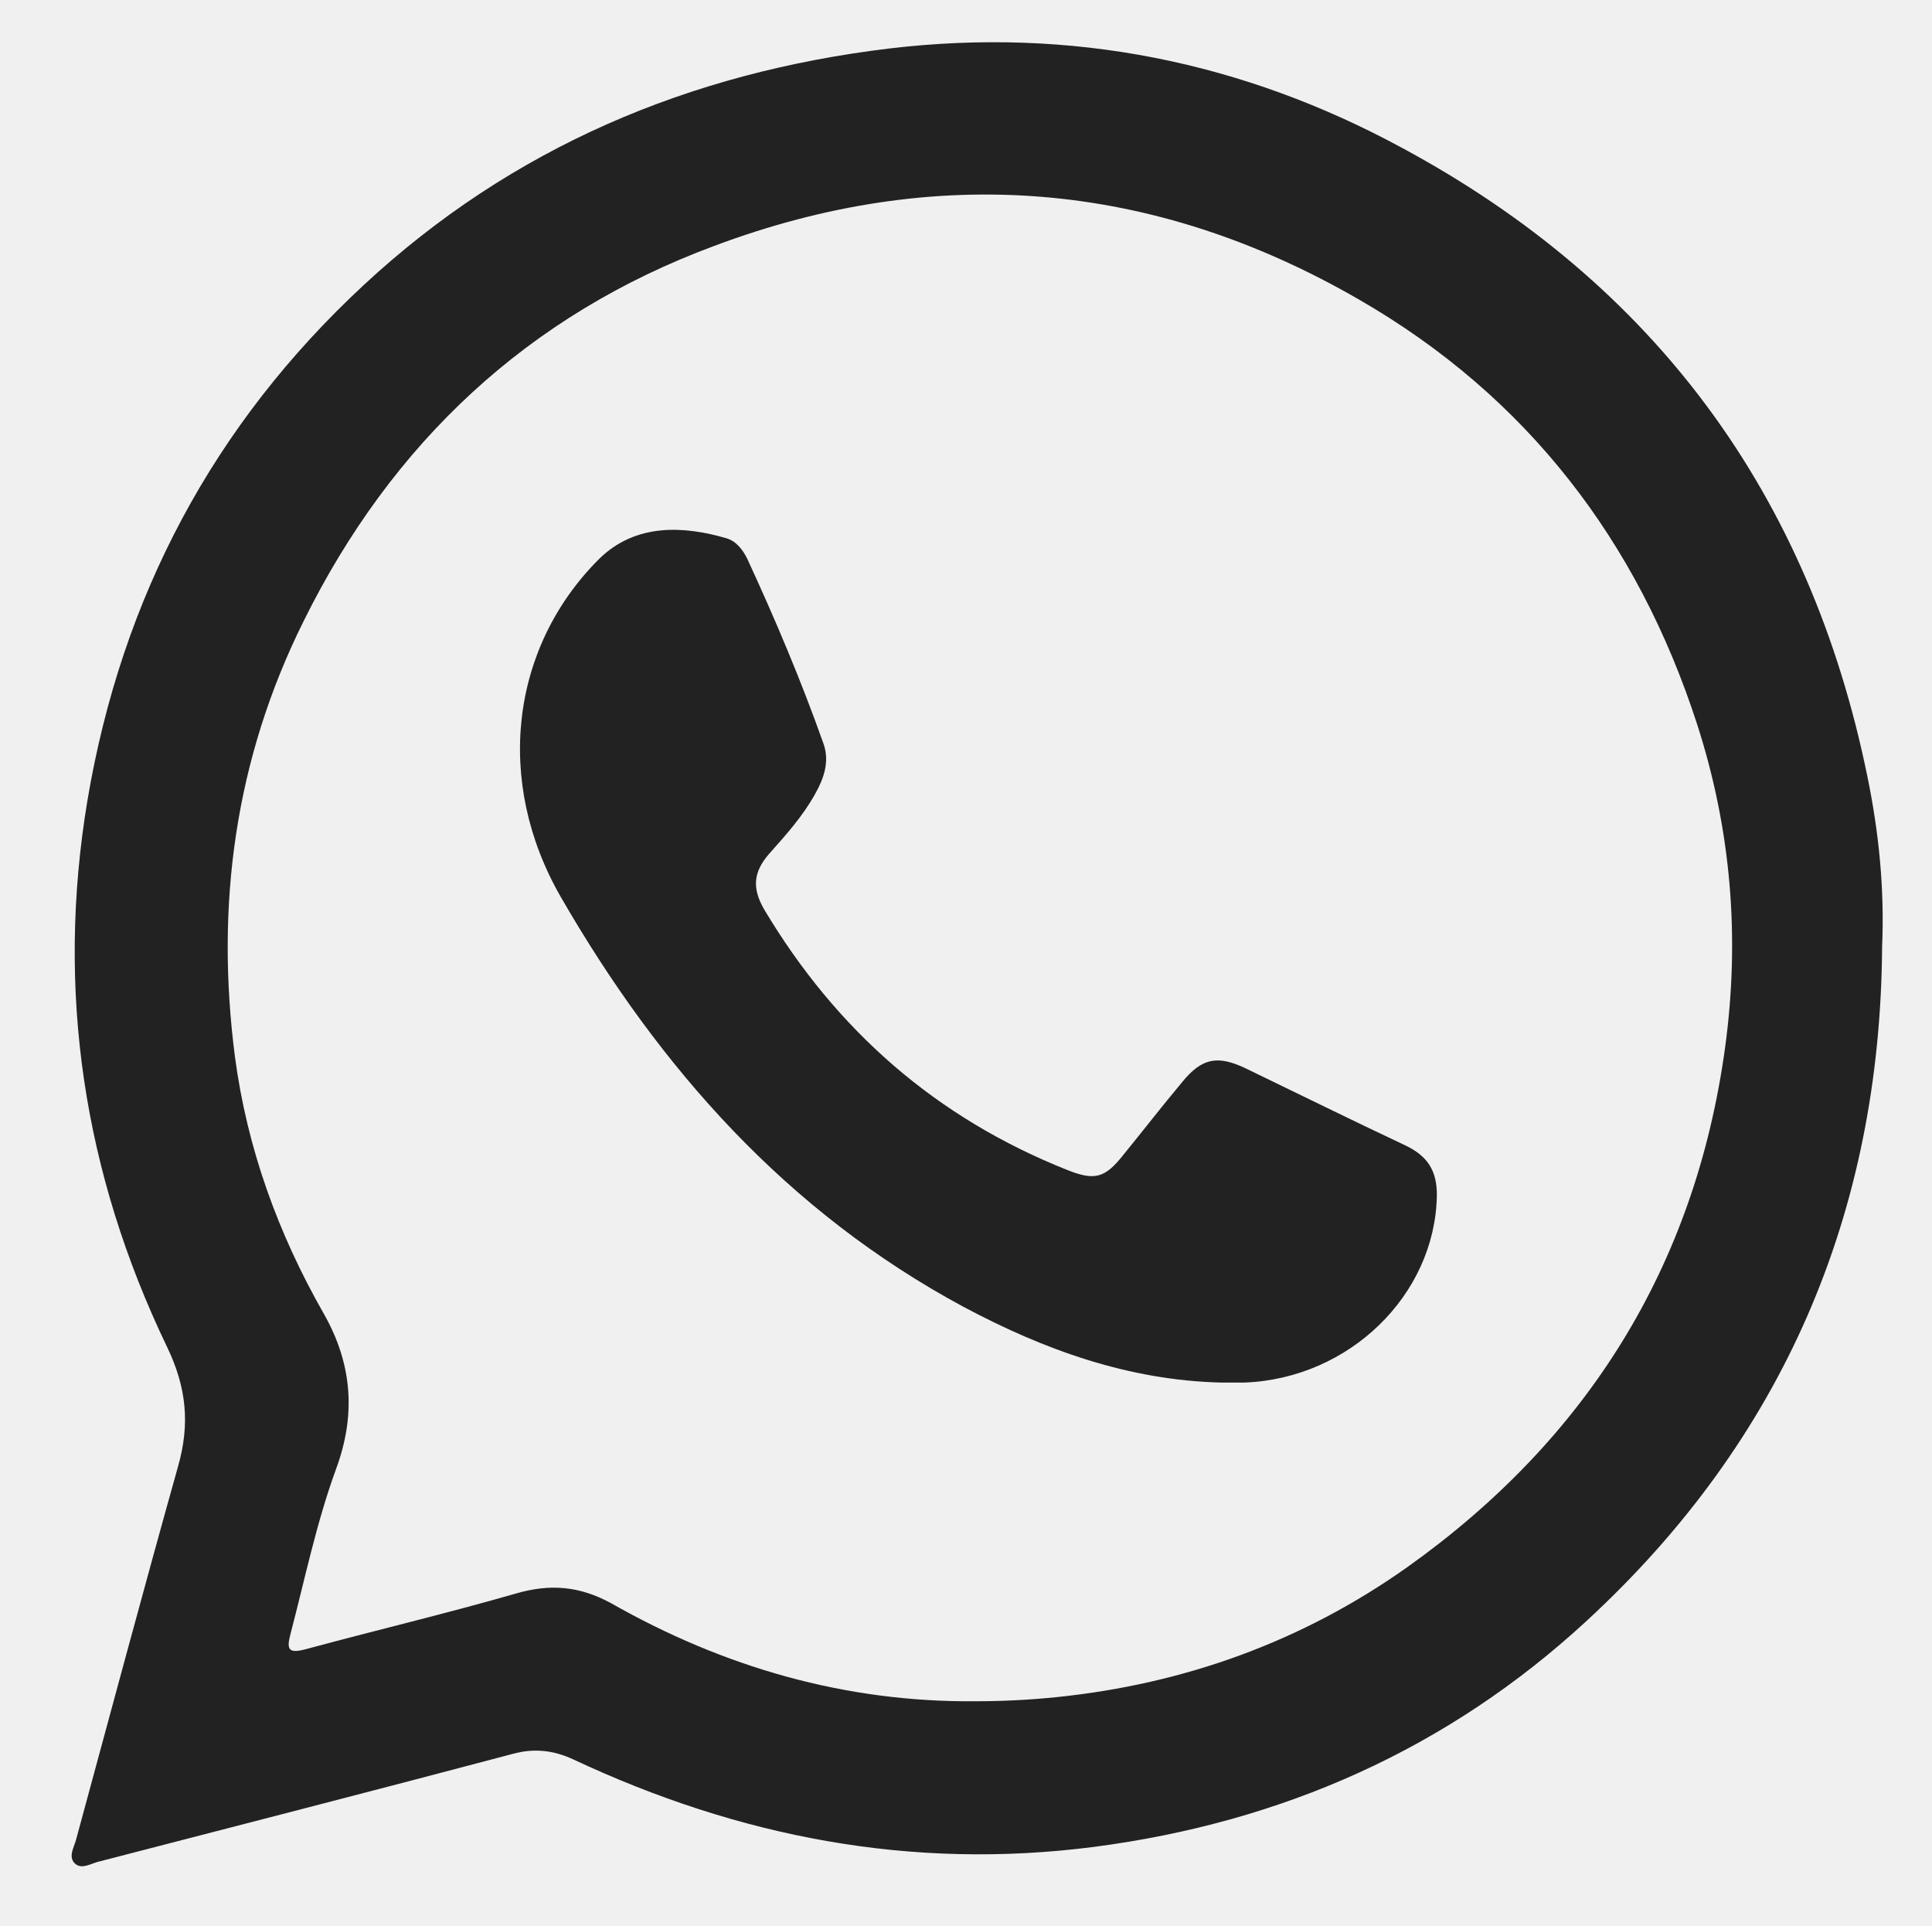
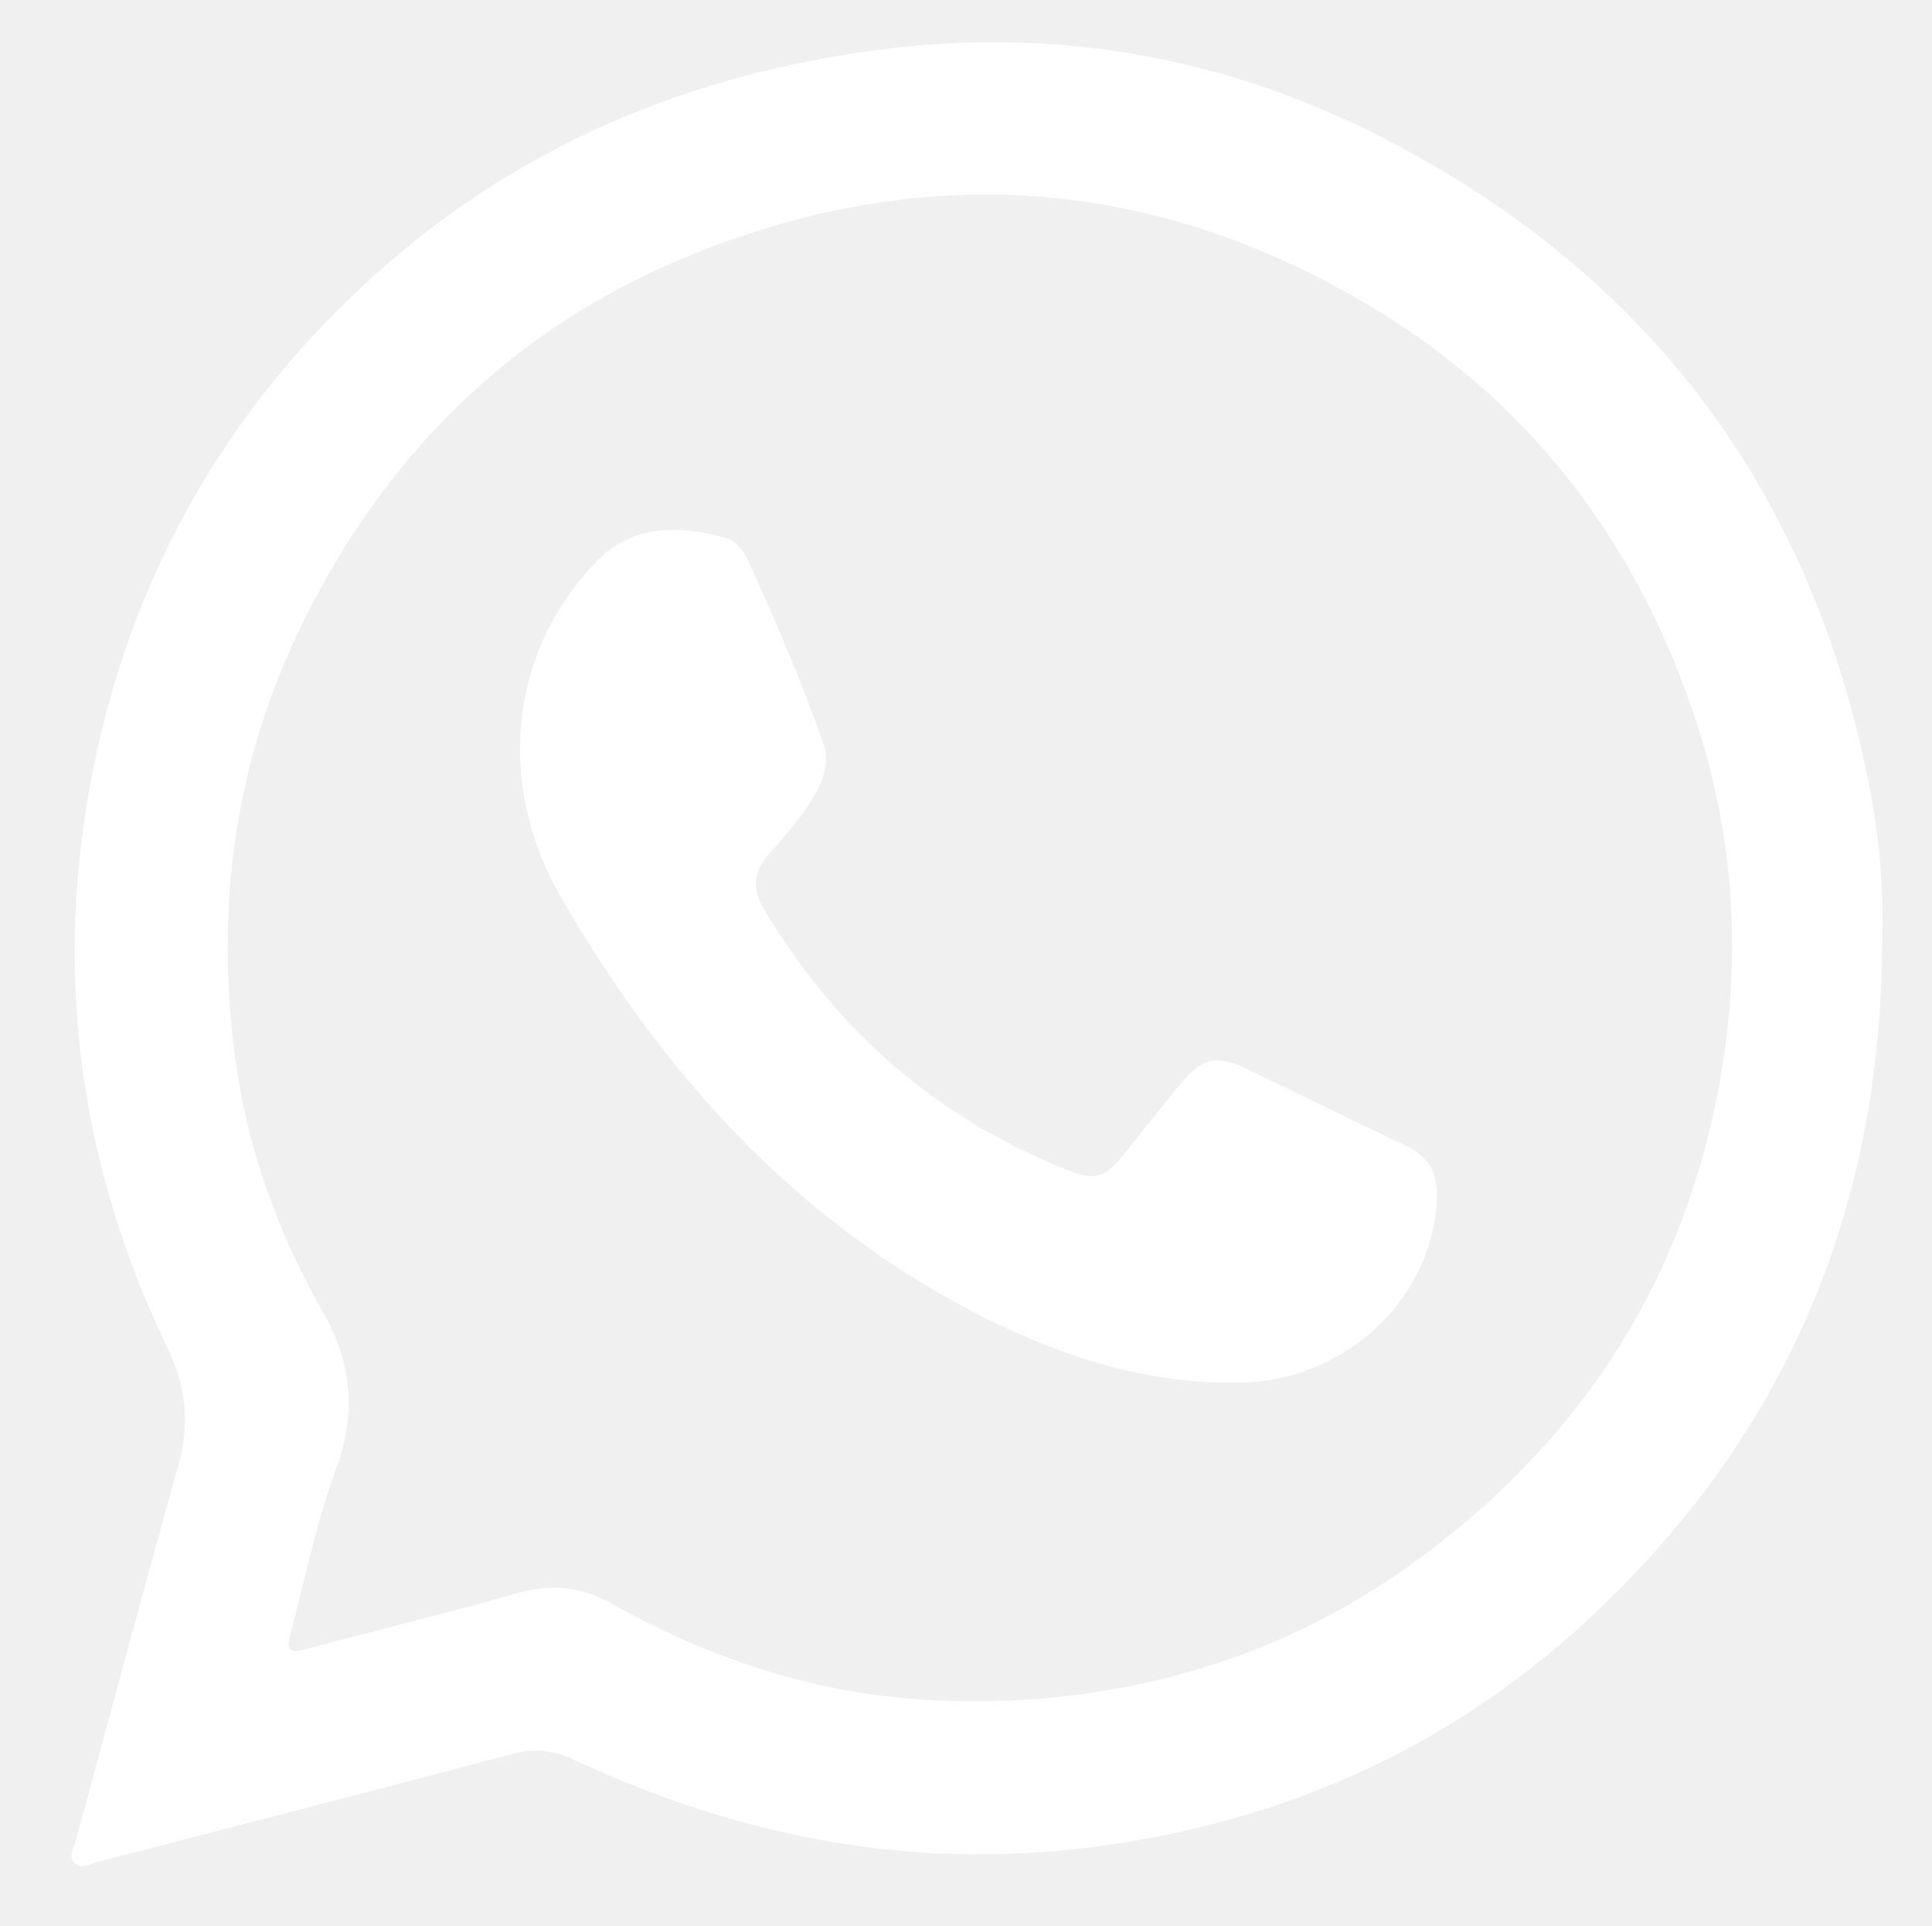
<svg xmlns="http://www.w3.org/2000/svg" version="1.1" id="Capa_1" x="0px" y="0px" width="22.615px" height="22.54px" viewBox="0 0 22.615 22.54" enable-background="new 0 0 22.615 22.54" xml:space="preserve">
  <g>
-     <path fill-rule="evenodd" clip-rule="evenodd" fill="#222222" d="M22.031,11.082c-0.021,3.124-1.163,5.77-3.453,7.884   c-1.626,1.503-3.57,2.364-5.775,2.651c-2.141,0.276-4.157-0.117-6.094-1.025c-0.229-0.106-0.457-0.133-0.707-0.064   c-1.621,0.43-3.241,0.845-4.861,1.265c-0.09,0.026-0.202,0.096-0.276,0.005c-0.061-0.075,0-0.176,0.024-0.261   c0.396-1.456,0.787-2.917,1.195-4.373c0.141-0.494,0.101-0.924-0.13-1.402c-0.975-2.03-1.302-4.166-0.93-6.397   c0.401-2.375,1.472-4.394,3.235-6.03c1.735-1.61,3.81-2.486,6.155-2.768c2.128-0.252,4.136,0.154,5.998,1.164   c2.954,1.591,4.771,4.054,5.446,7.354C21.994,9.743,22.06,10.407,22.031,11.082z M11.424,19.912c0.316,0,0.629-0.016,0.943-0.048   c1.501-0.154,2.88-0.653,4.104-1.52c2.099-1.493,3.371-3.517,3.722-6.083c0.176-1.286,0.071-2.55-0.327-3.783   c-0.695-2.146-1.994-3.841-3.96-4.973c-2.41-1.392-4.949-1.6-7.545-0.627C6.183,3.686,4.586,5.181,3.553,7.272   C2.75,8.887,2.52,10.593,2.75,12.367c0.141,1.068,0.505,2.072,1.039,3.007c0.335,0.589,0.38,1.185,0.144,1.822   c-0.229,0.627-0.364,1.286-0.534,1.934c-0.048,0.181-0.016,0.223,0.172,0.175c0.824-0.223,1.652-0.419,2.465-0.653   c0.401-0.117,0.744-0.09,1.116,0.112C8.47,19.513,9.894,19.927,11.424,19.912z" />
-     <path fill-rule="evenodd" clip-rule="evenodd" fill="#222222" d="M14.295,16.182c-1.084-0.026-2.072-0.382-3.018-0.887   c-2.062-1.11-3.554-2.789-4.71-4.792C5.784,9.147,5.978,7.58,7.006,6.549c0.438-0.438,1.02-0.388,1.493-0.25   c0.117,0.032,0.194,0.133,0.247,0.239c0.327,0.707,0.63,1.424,0.89,2.157c0.08,0.212,0.008,0.415-0.093,0.595   C9.395,9.557,9.198,9.774,8.999,9.998c-0.178,0.207-0.199,0.393-0.056,0.643c0.845,1.418,2.016,2.444,3.555,3.055   c0.321,0.127,0.438,0.09,0.653-0.181c0.229-0.281,0.451-0.568,0.683-0.845c0.229-0.282,0.409-0.324,0.738-0.17   c0.627,0.303,1.251,0.611,1.884,0.909c0.252,0.122,0.369,0.292,0.363,0.595c-0.026,1.153-1.022,2.13-2.25,2.178   C14.479,16.182,14.386,16.182,14.295,16.182z" />
+     <path fill-rule="evenodd" clip-rule="evenodd" fill="#fff" d="M22.031,11.082c-0.021,3.124-1.163,5.77-3.453,7.884   c-1.626,1.503-3.57,2.364-5.775,2.651c-2.141,0.276-4.157-0.117-6.094-1.025c-0.229-0.106-0.457-0.133-0.707-0.064   c-1.621,0.43-3.241,0.845-4.861,1.265c-0.09,0.026-0.202,0.096-0.276,0.005c-0.061-0.075,0-0.176,0.024-0.261   c0.396-1.456,0.787-2.917,1.195-4.373c0.141-0.494,0.101-0.924-0.13-1.402c-0.975-2.03-1.302-4.166-0.93-6.397   c0.401-2.375,1.472-4.394,3.235-6.03c1.735-1.61,3.81-2.486,6.155-2.768c2.128-0.252,4.136,0.154,5.998,1.164   c2.954,1.591,4.771,4.054,5.446,7.354C21.994,9.743,22.06,10.407,22.031,11.082z M11.424,19.912c0.316,0,0.629-0.016,0.943-0.048   c1.501-0.154,2.88-0.653,4.104-1.52c2.099-1.493,3.371-3.517,3.722-6.083c0.176-1.286,0.071-2.55-0.327-3.783   c-0.695-2.146-1.994-3.841-3.96-4.973c-2.41-1.392-4.949-1.6-7.545-0.627C6.183,3.686,4.586,5.181,3.553,7.272   C2.75,8.887,2.52,10.593,2.75,12.367c0.141,1.068,0.505,2.072,1.039,3.007c0.335,0.589,0.38,1.185,0.144,1.822   c-0.229,0.627-0.364,1.286-0.534,1.934c-0.048,0.181-0.016,0.223,0.172,0.175c0.824-0.223,1.652-0.419,2.465-0.653   c0.401-0.117,0.744-0.09,1.116,0.112C8.47,19.513,9.894,19.927,11.424,19.912z" />
+     <path fill-rule="evenodd" clip-rule="evenodd" fill="#fff" d="M14.295,16.182c-1.084-0.026-2.072-0.382-3.018-0.887   c-2.062-1.11-3.554-2.789-4.71-4.792C5.784,9.147,5.978,7.58,7.006,6.549c0.438-0.438,1.02-0.388,1.493-0.25   c0.117,0.032,0.194,0.133,0.247,0.239c0.327,0.707,0.63,1.424,0.89,2.157c0.08,0.212,0.008,0.415-0.093,0.595   C9.395,9.557,9.198,9.774,8.999,9.998c-0.178,0.207-0.199,0.393-0.056,0.643c0.845,1.418,2.016,2.444,3.555,3.055   c0.321,0.127,0.438,0.09,0.653-0.181c0.229-0.281,0.451-0.568,0.683-0.845c0.229-0.282,0.409-0.324,0.738-0.17   c0.627,0.303,1.251,0.611,1.884,0.909c0.252,0.122,0.369,0.292,0.363,0.595c-0.026,1.153-1.022,2.13-2.25,2.178   C14.479,16.182,14.386,16.182,14.295,16.182z" />
  </g>
</svg>
